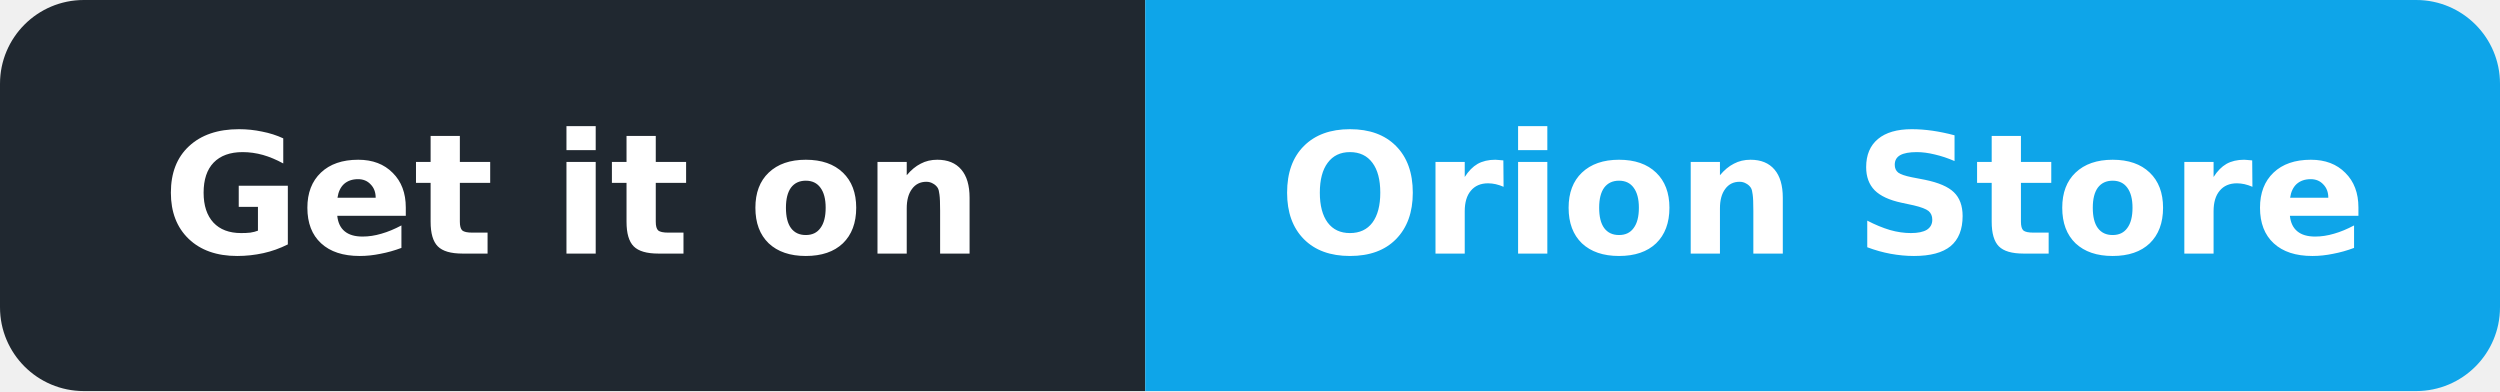
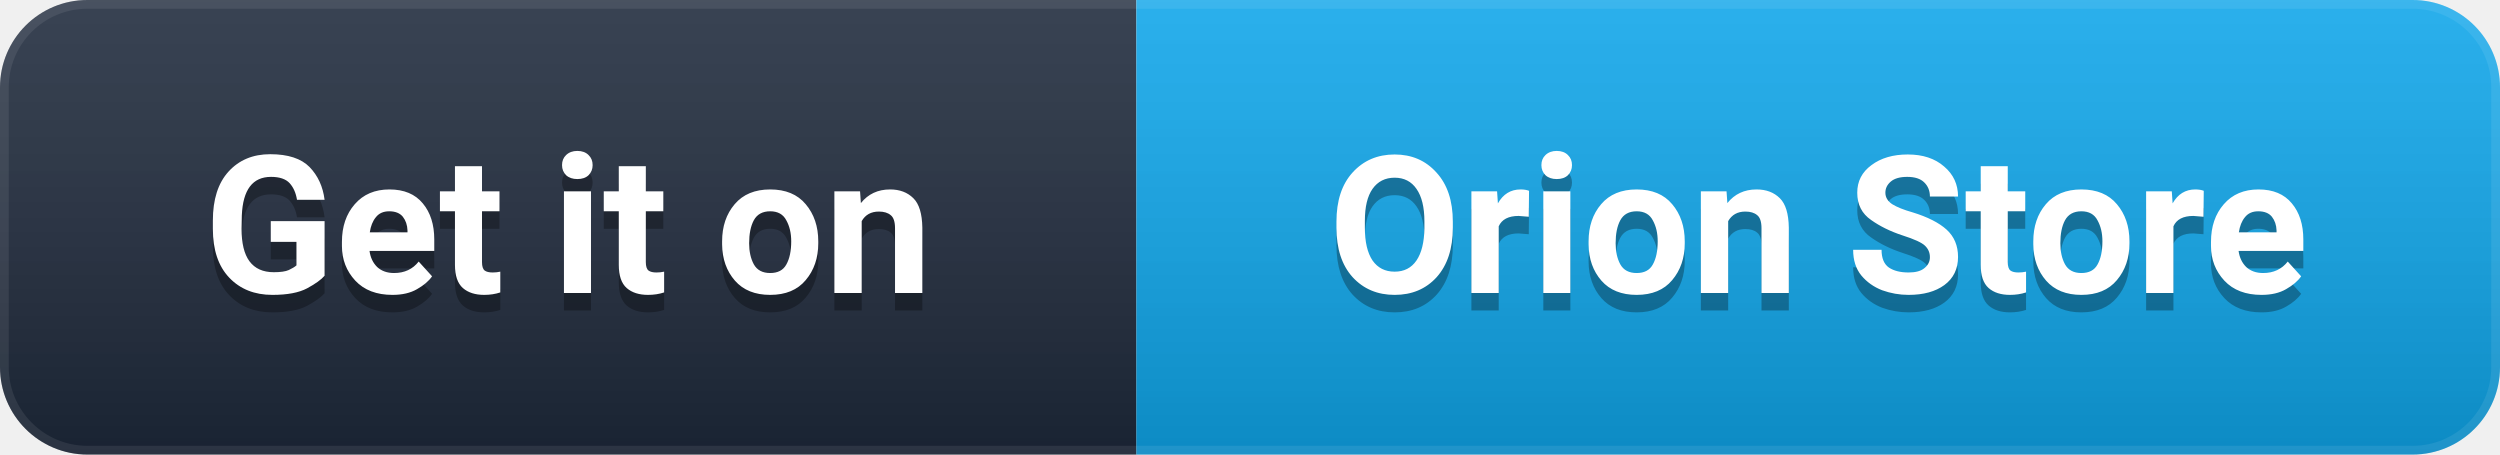
- <svg xmlns="http://www.w3.org/2000/svg" width="179" height="28" viewBox="0 0 179 28" role="img" aria-label="Get it on: Orion Store">
+ <svg xmlns="http://www.w3.org/2000/svg" width="143" height="26" viewBox="0 0 143 26" role="img" aria-label="Get it on: Orion Store">
  <defs>
-     <clipPath id="badge">
-       <rect width="179" height="28" rx="6" />
+     <linearGradient id="g" x1="0" y1="0" x2="0" y2="1">
+       <stop offset="0%" stop-color="#ffffff" stop-opacity="0.12" />
+       <stop offset="100%" stop-color="#000000" stop-opacity="0.16" />
+     </linearGradient>
+     <clipPath id="c">
+       <rect width="143" height="26" rx="5" />
    </clipPath>
  </defs>
-   <g clip-path="url(#badge)">
-     <rect width="82" height="28" fill="#202830" />
-     <rect x="82" width="97" height="28" fill="#0EA5E9" />
+   <g clip-path="url(#c)">
+     <rect width="65" height="26" fill="#1e293b" />
+     <rect x="65" width="78" height="26" fill="#0EA5E9" />
+     <rect width="143" height="26" fill="url(#g)" />
+     <rect width="143" height="26" rx="5" fill="none" stroke="#ffffff" stroke-opacity="0.08" stroke-width="1" />
  </g>
-   <g font-family="DejaVu Sans,Verdana,Arial,sans-serif" font-size="12" font-weight="600" fill="#ffffff" text-anchor="middle" dominant-baseline="central">
-     <text x="41.0" y="14" textLength="64" lengthAdjust="spacingAndGlyphs">Get it on</text>
-     <text x="130.5" y="14" textLength="79" lengthAdjust="spacingAndGlyphs">Orion Store</text>
+   <g font-family="-apple-system, BlinkMacSystemFont, 'Segoe UI', Roboto, 'Helvetica Neue', Arial, sans-serif" font-size="11" font-weight="600" text-anchor="middle" dominant-baseline="central">
+     <text x="32.5" y="14" fill="#000000" opacity="0.3">Get it on</text>
+     <text x="32.5" y="13" fill="#ffffff">Get it on</text>
+     <text x="104.0" y="14" fill="#000000" opacity="0.3">Orion Store</text>
+     <text x="104.0" y="13" fill="#ffffff">Orion Store</text>
  </g>
</svg>
